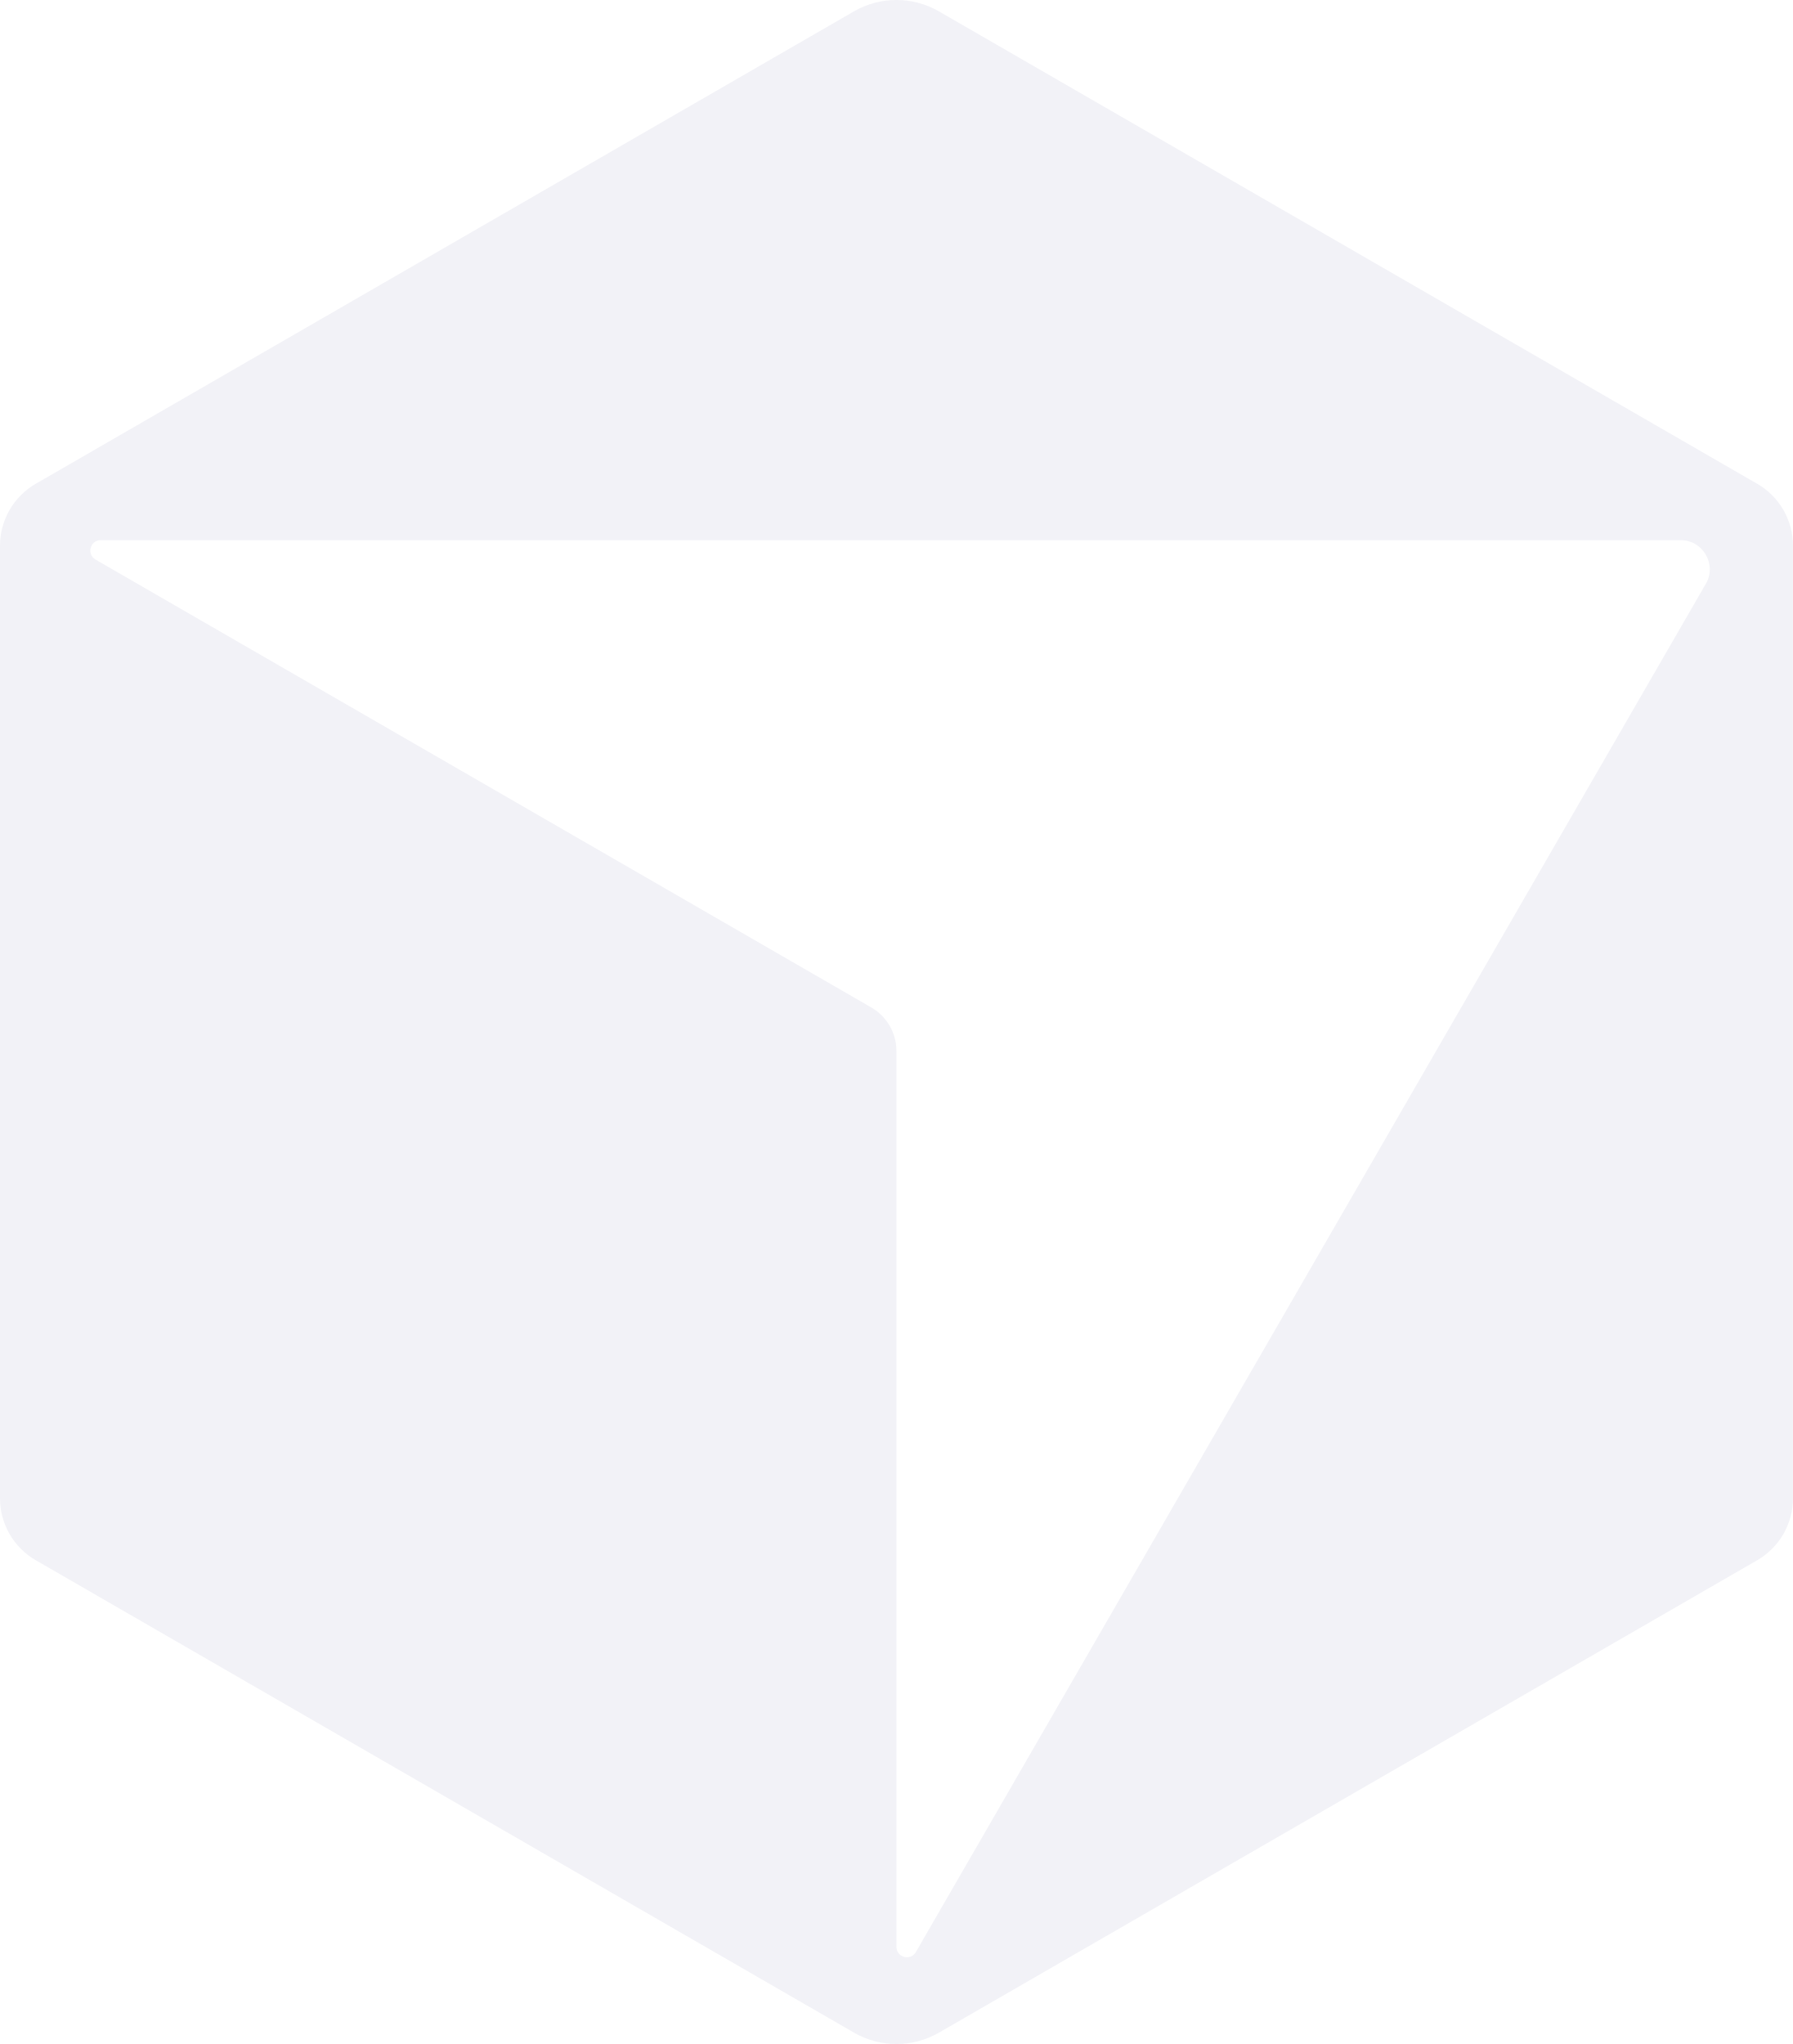
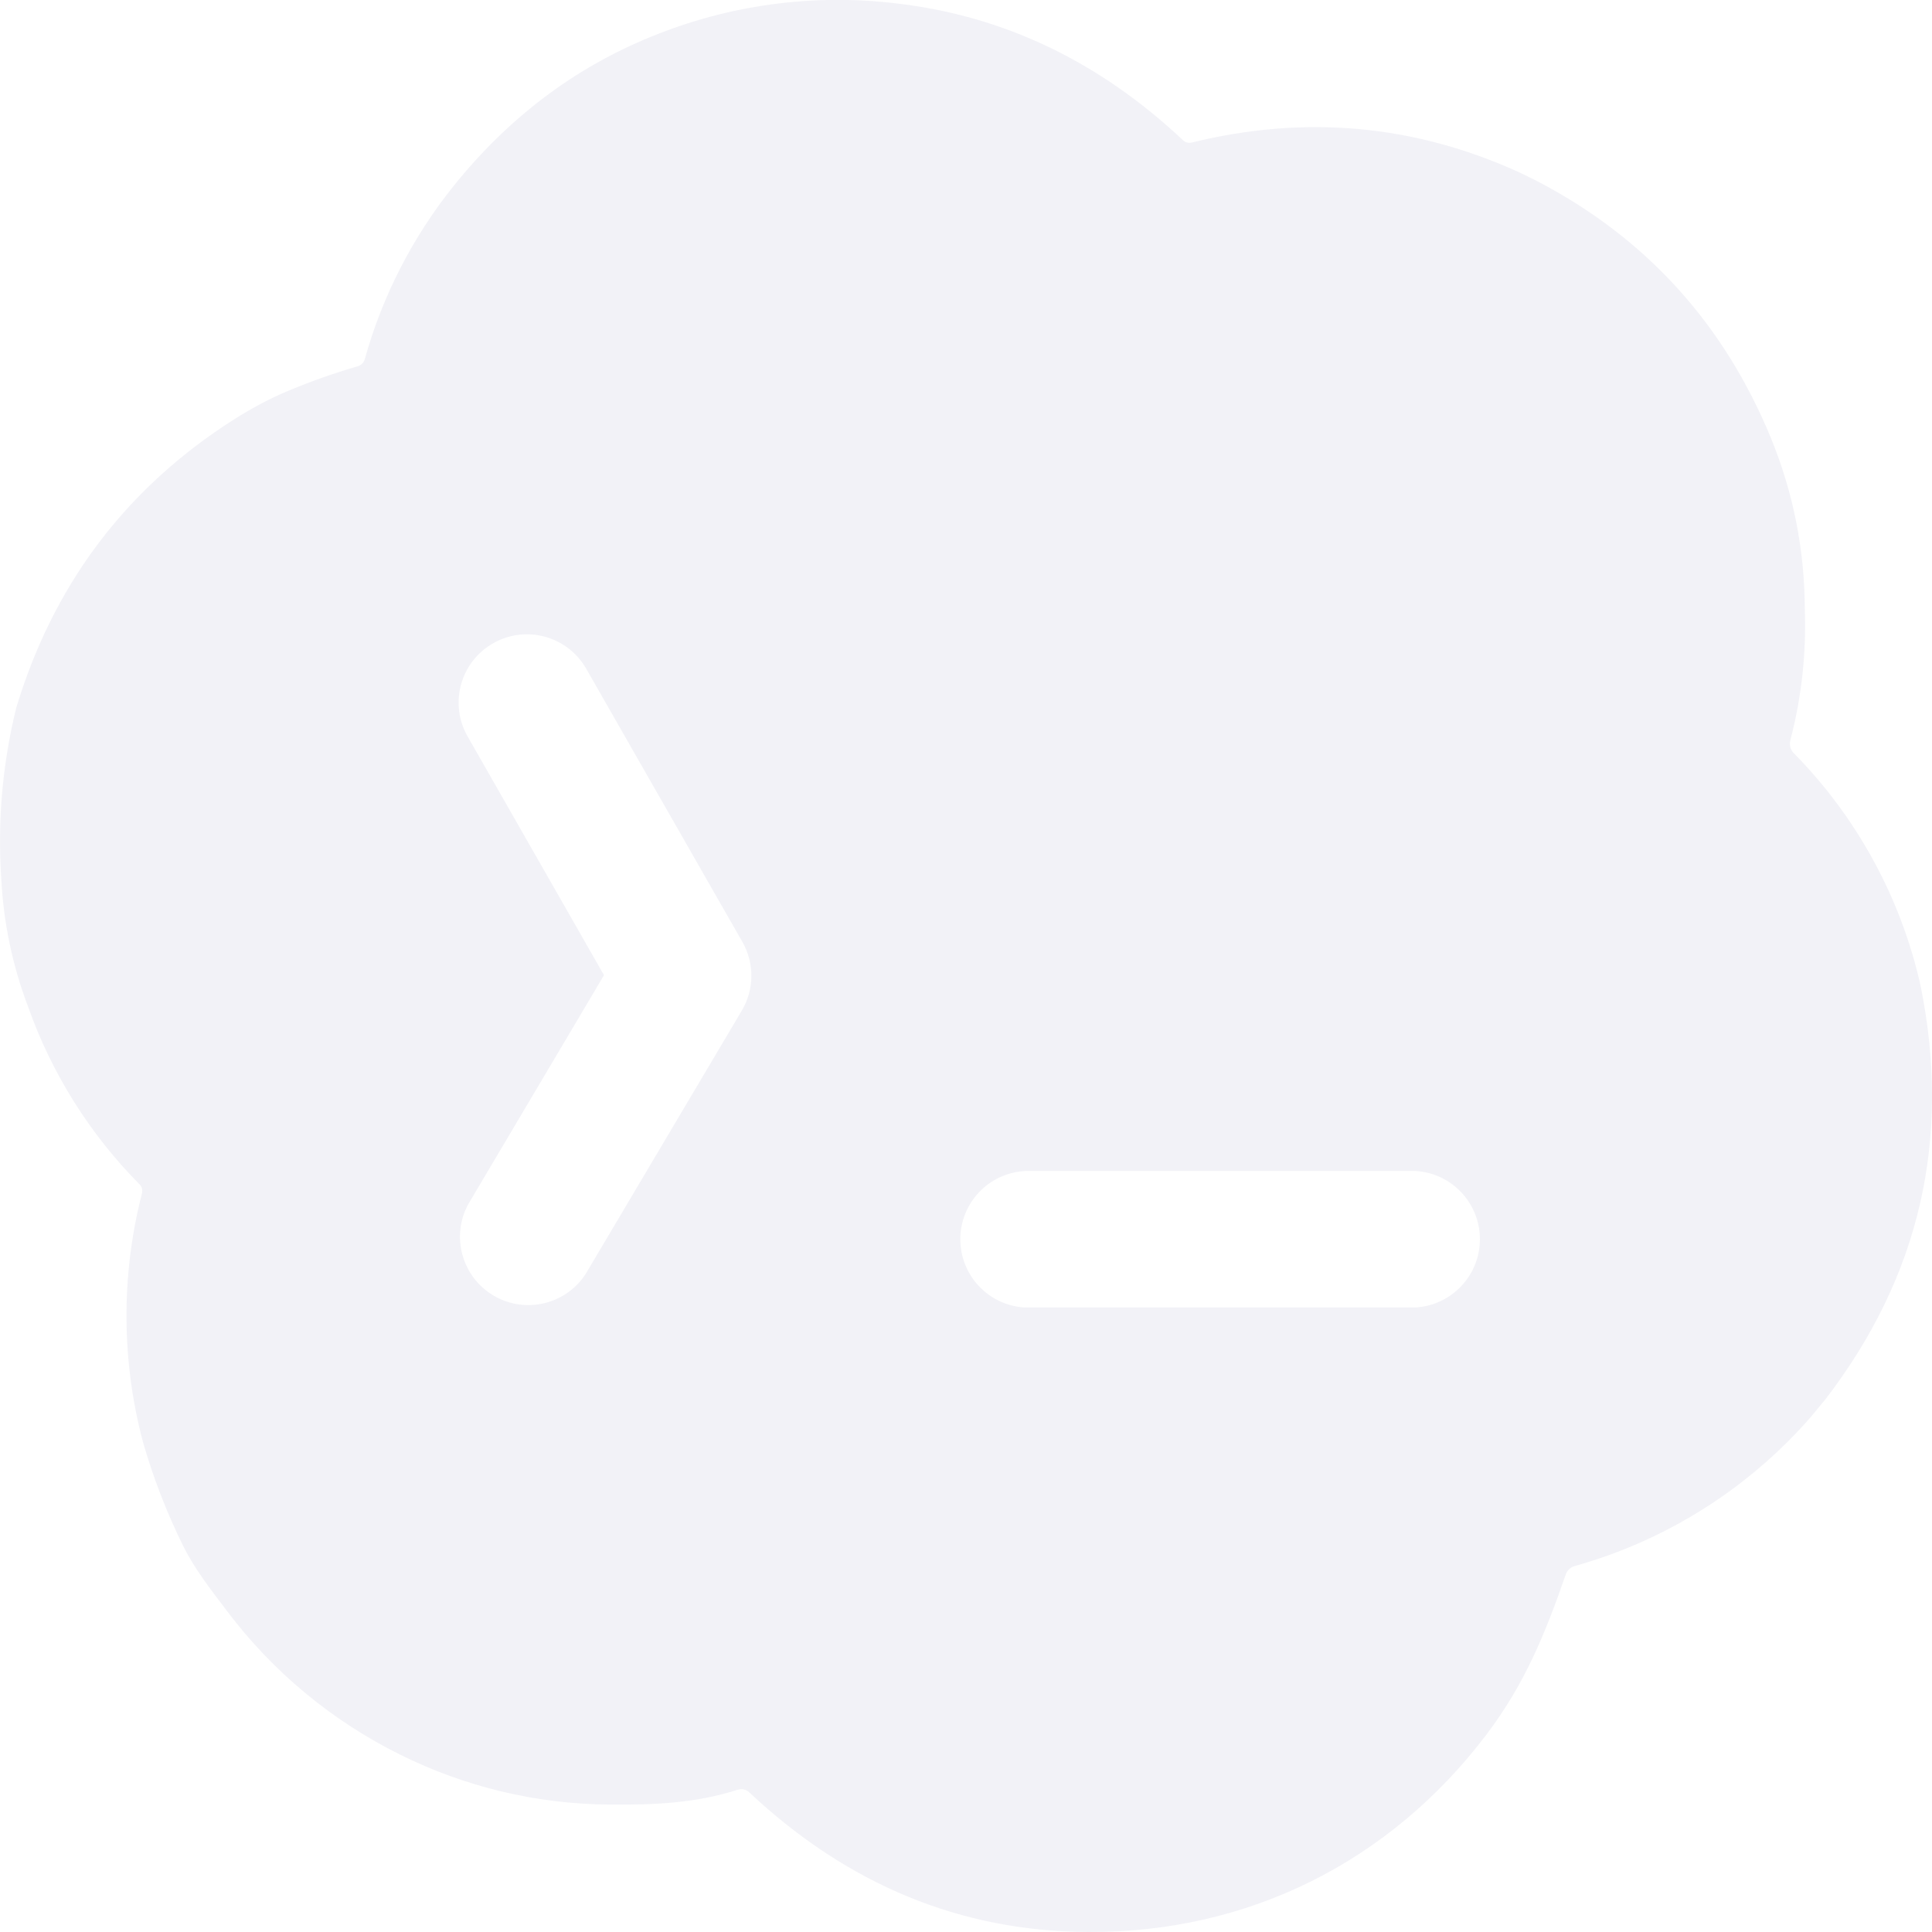
- <svg xmlns="http://www.w3.org/2000/svg" viewBox="0 0 466.73 532.09">
-   <path fill="#f2f2f7" d="M457.43,125.94L244.42,2.96c-6.84-3.95-15.28-3.95-22.12,0L9.3,125.94c-5.75,3.32-9.3,9.46-9.3,16.11v247.99c0,6.65,3.55,12.79,9.3,16.11l213.01,122.98c6.84,3.95,15.28,3.95,22.12,0l213.01-122.98c5.75-3.32,9.3-9.46,9.3-16.11v-247.99c0-6.65-3.55-12.79-9.3-16.11h-.01ZM444.05,151.99l-205.63,356.16c-1.39,2.4-5.06,1.42-5.06-1.36v-233.21c0-4.66-2.49-8.97-6.53-11.31L24.87,145.67c-2.4-1.39-1.42-5.06,1.36-5.06h411.26c5.84,0,9.49,6.33,6.57,11.39h-.01Z" />
+ <svg xmlns="http://www.w3.org/2000/svg" viewBox="0 0 24 24">
+   <path fill="#f2f2f7" fill-rule="evenodd" clip-rule="evenodd" d="M8.086.457a6.105 6.105 0 013.046-.415c1.333.153 2.521.72 3.564 1.7a.117.117 0 00.107.029c1.408-.346 2.762-.224 4.061.366l.063.03.154.076c1.357.703 2.33 1.77 2.918 3.198.278.679.418 1.388.421 2.126a5.655 5.655 0 01-.18 1.631.167.167 0 00.04.155 5.982 5.982 0 011.578 2.891c.385 1.901-.01 3.615-1.183 5.14l-.182.22a6.063 6.063 0 01-2.934 1.851.162.162 0 00-.108.102c-.255.736-.511 1.364-.987 1.992-1.199 1.582-2.962 2.462-4.948 2.451-1.583-.008-2.986-.587-4.21-1.736a.145.145 0 00-.14-.032c-.518.167-1.04.191-1.604.185a5.924 5.924 0 01-2.595-.622 6.058 6.058 0 01-2.146-1.781c-.203-.269-.404-.522-.551-.821a7.74 7.74 0 01-.495-1.283 6.11 6.11 0 01-.017-3.064.166.166 0 00.008-.074.115.115 0 00-.037-.064 5.958 5.958 0 01-1.38-2.202 5.196 5.196 0 01-.333-1.589 6.915 6.915 0 01.188-2.132c.45-1.484 1.309-2.648 2.577-3.493.282-.188.55-.334.802-.438.286-.12.573-.22.861-.304a.129.129 0 00.087-.087A6.016 6.016 0 015.635 2.31C6.315 1.464 7.132.846 8.086.457zm-.804 7.85a.848.848 0 00-1.473.842l1.694 2.965-1.688 2.848a.849.849 0 001.46.864l1.94-3.272a.849.849 0 00.007-.854l-1.94-3.393zm5.446 6.24a.849.849 0 000 1.695h4.848a.849.849 0 000-1.696h-4.848z" />
</svg>
